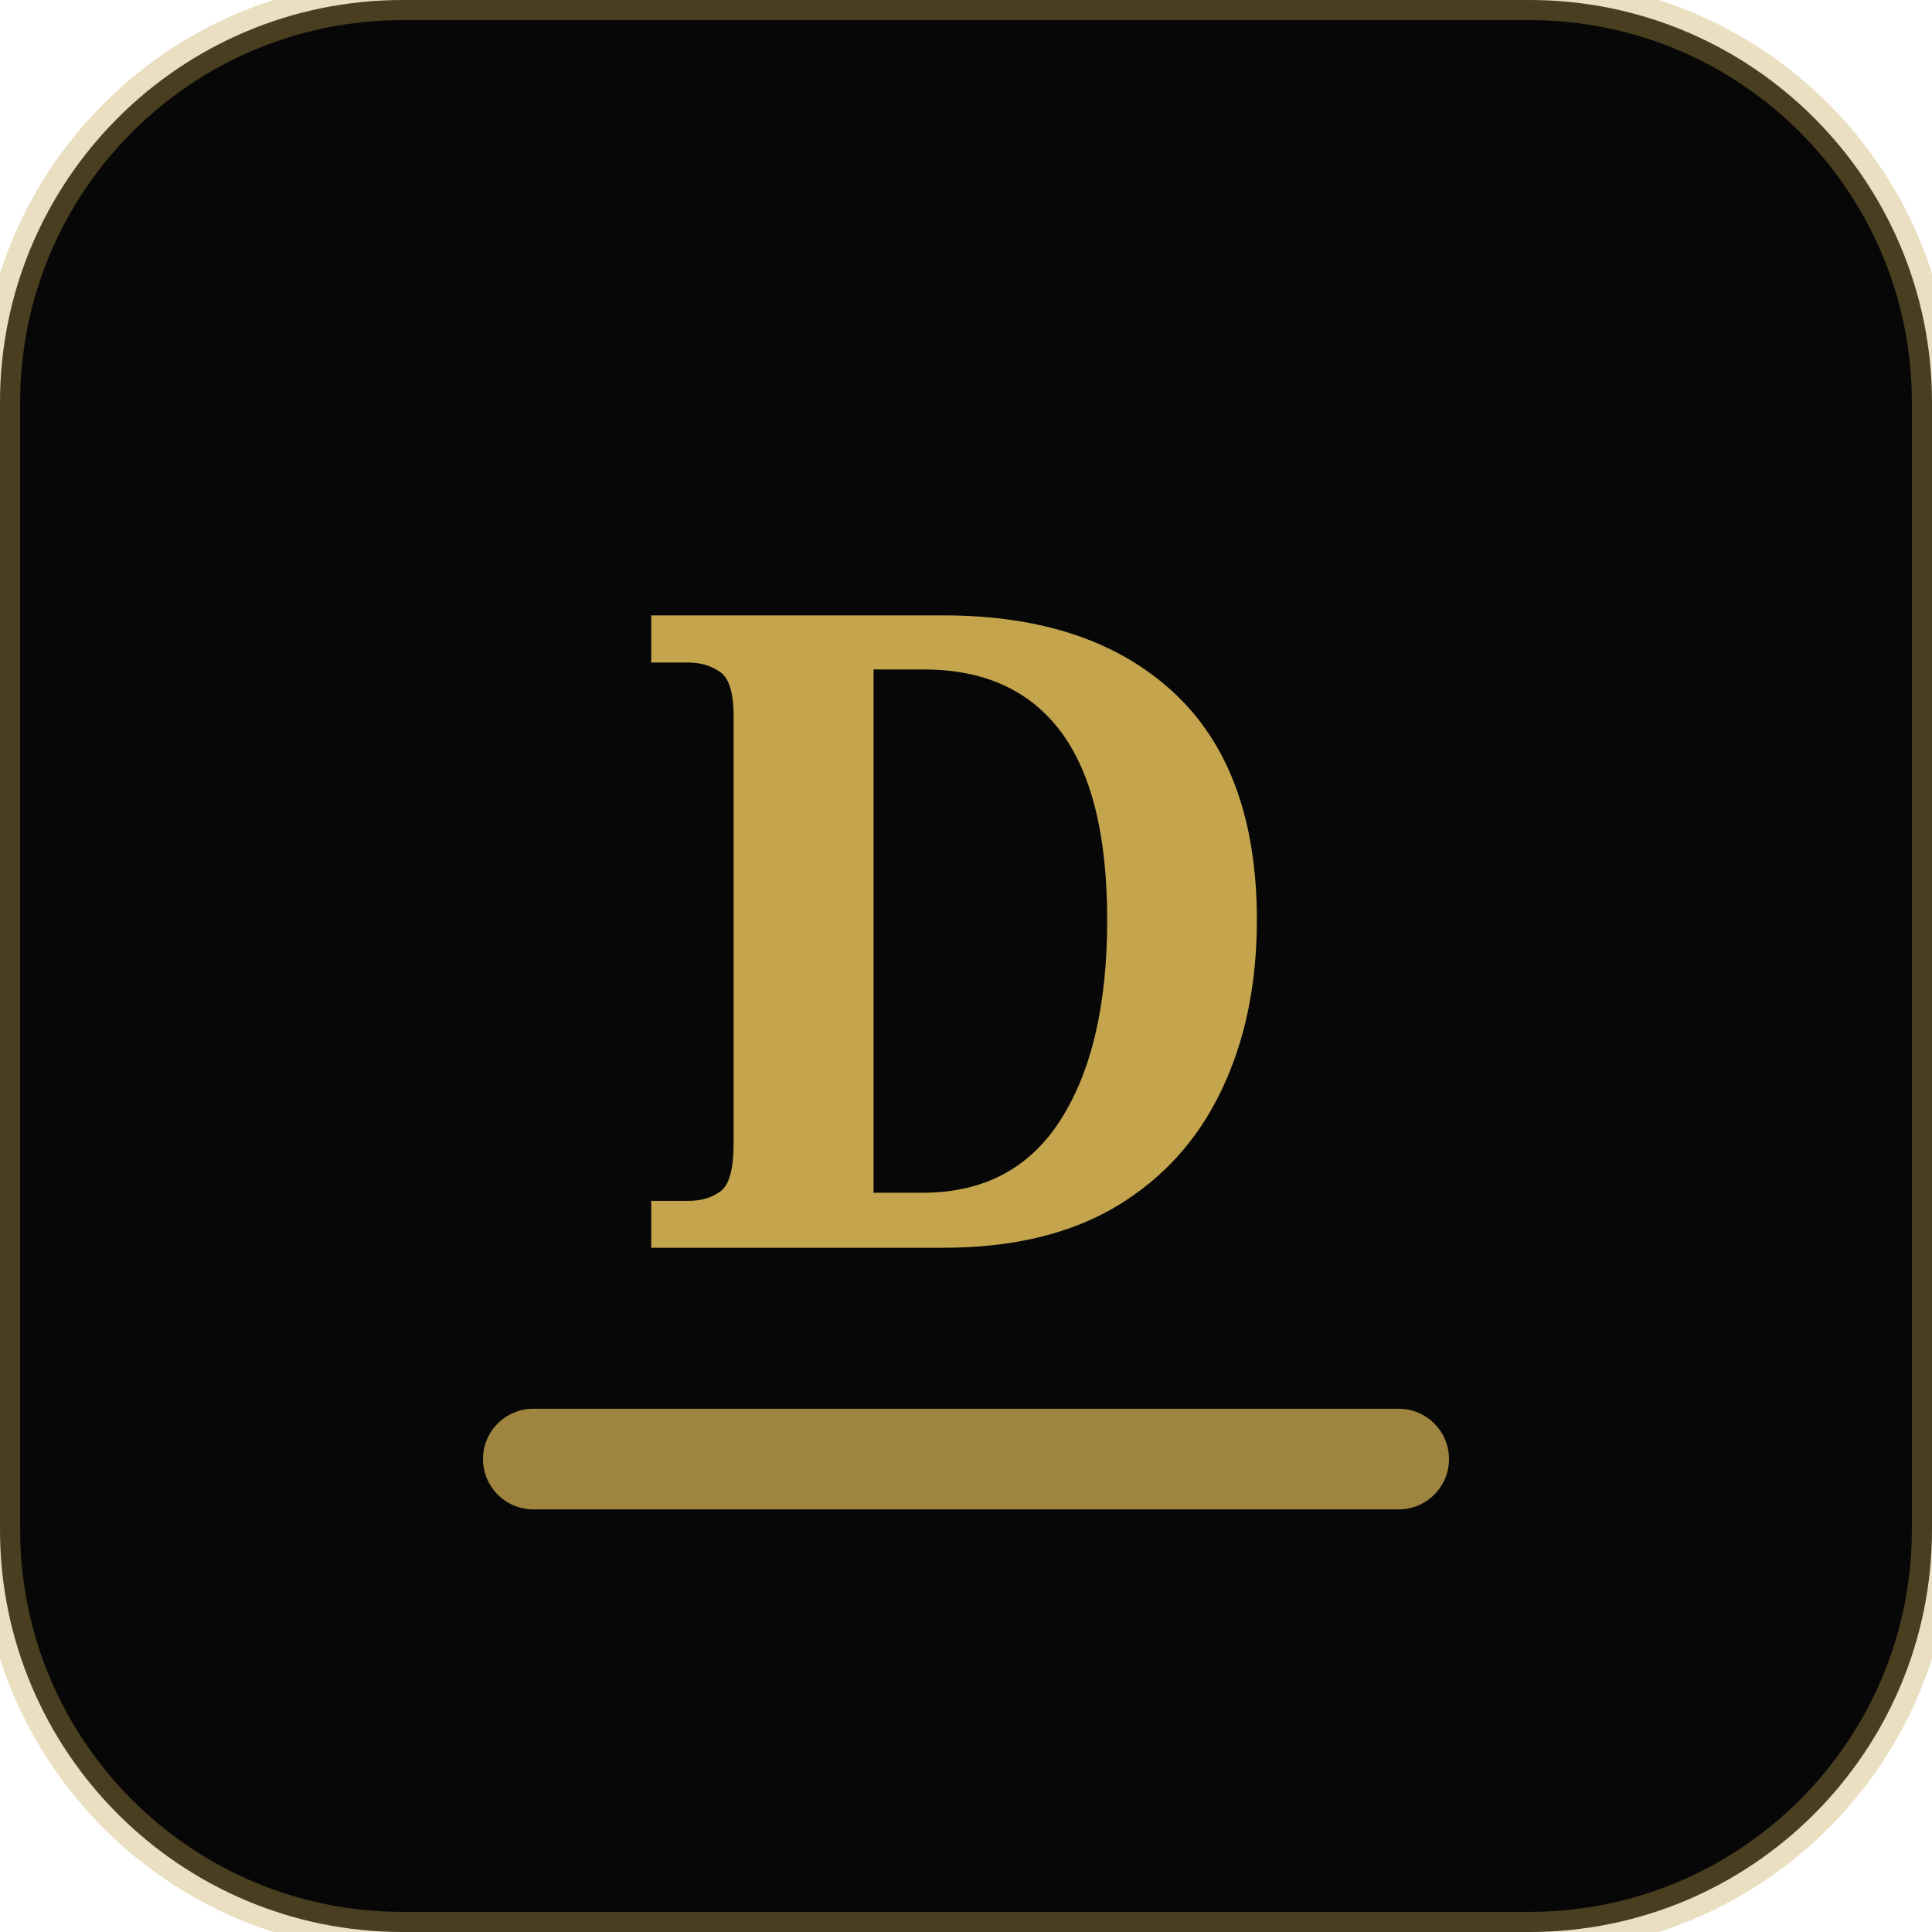
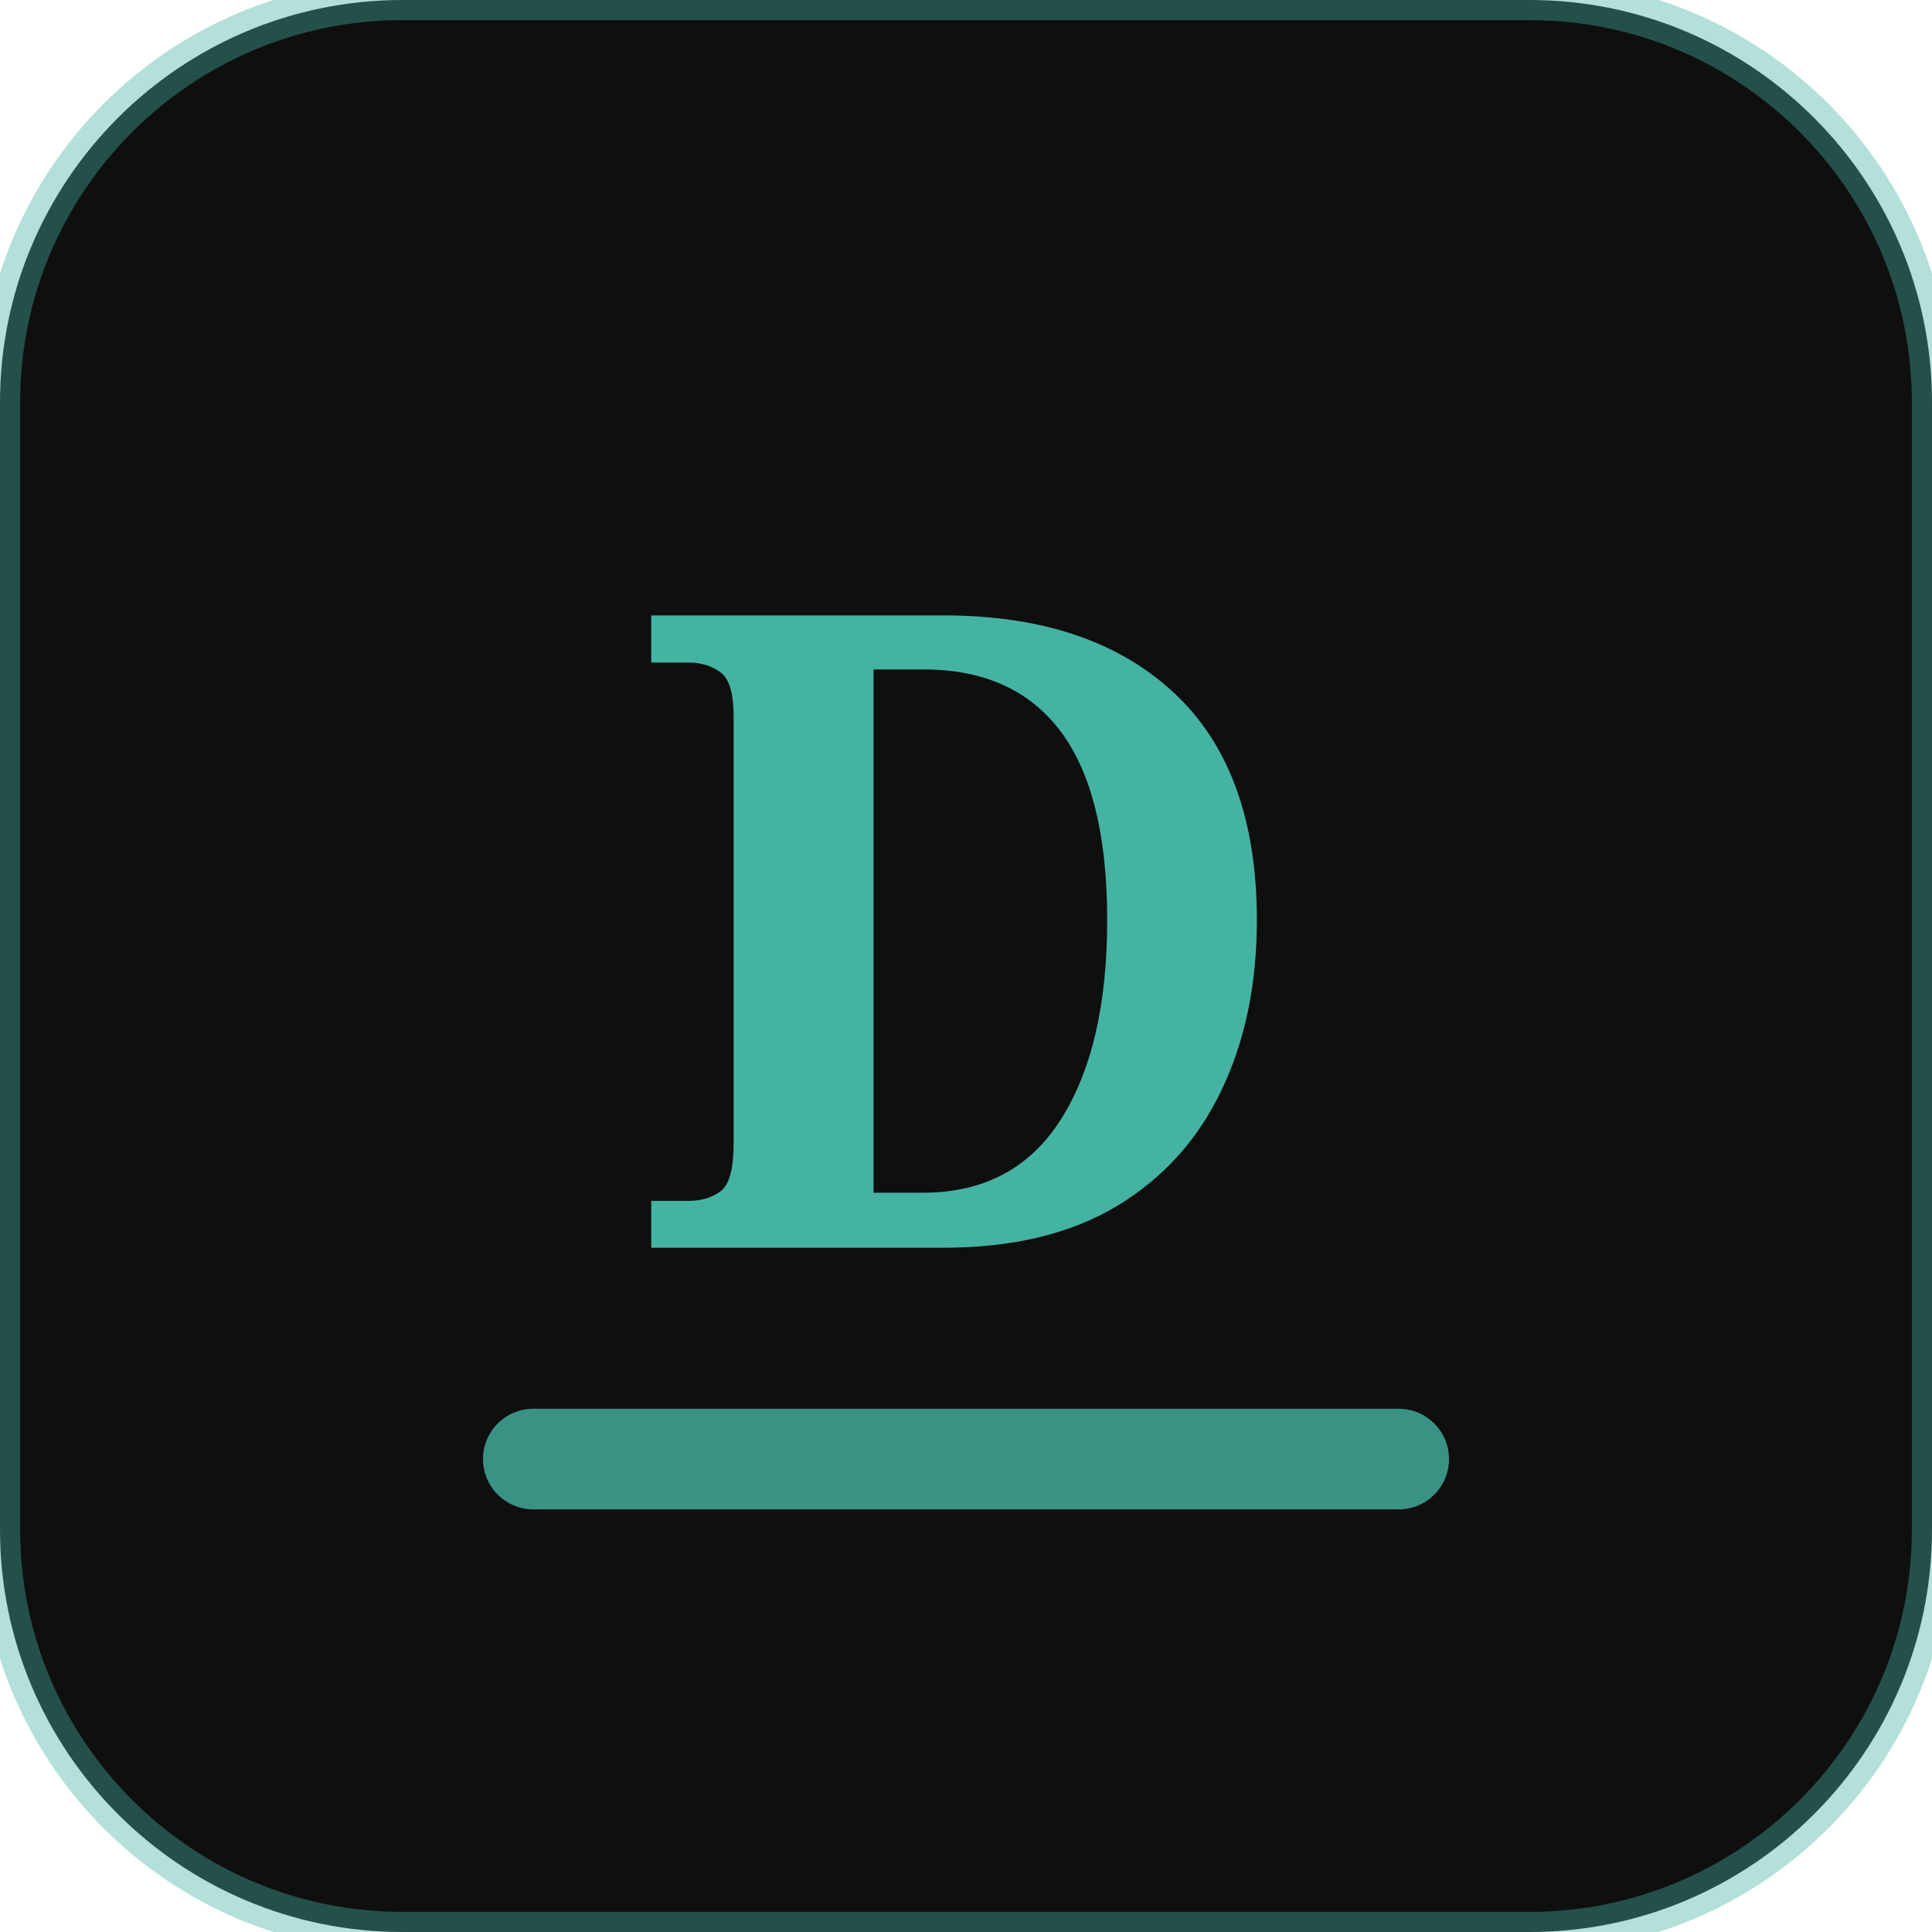
<svg xmlns="http://www.w3.org/2000/svg" viewBox="0 0 96 96">
-   <rect width="96" height="96" rx="20" fill="#070708" />
-   <rect width="96" height="96" rx="20" fill="none" stroke="#c4a44c" stroke-opacity=".35" stroke-width="2" />
-   <text x="48" y="62" font-family="Georgia, serif" font-size="44" font-weight="bold" fill="#c4a44c" text-anchor="middle">D</text>
-   <rect x="24" y="70" width="48" height="5" rx="2.5" fill="#c4a44c" opacity=".8" />
+   <rect width="96" height="96" rx="20" fill="#0f0f0f" />
+   <rect width="96" height="96" rx="20" fill="none" stroke="#45b3a2" stroke-opacity=".4" stroke-width="2" />
+   <text x="48" y="62" font-family="Georgia, serif" font-size="44" font-weight="bold" fill="#45b3a2" text-anchor="middle">D</text>
+   <rect x="24" y="70" width="48" height="5" rx="2.5" fill="#45b3a2" opacity=".8" />
</svg>
